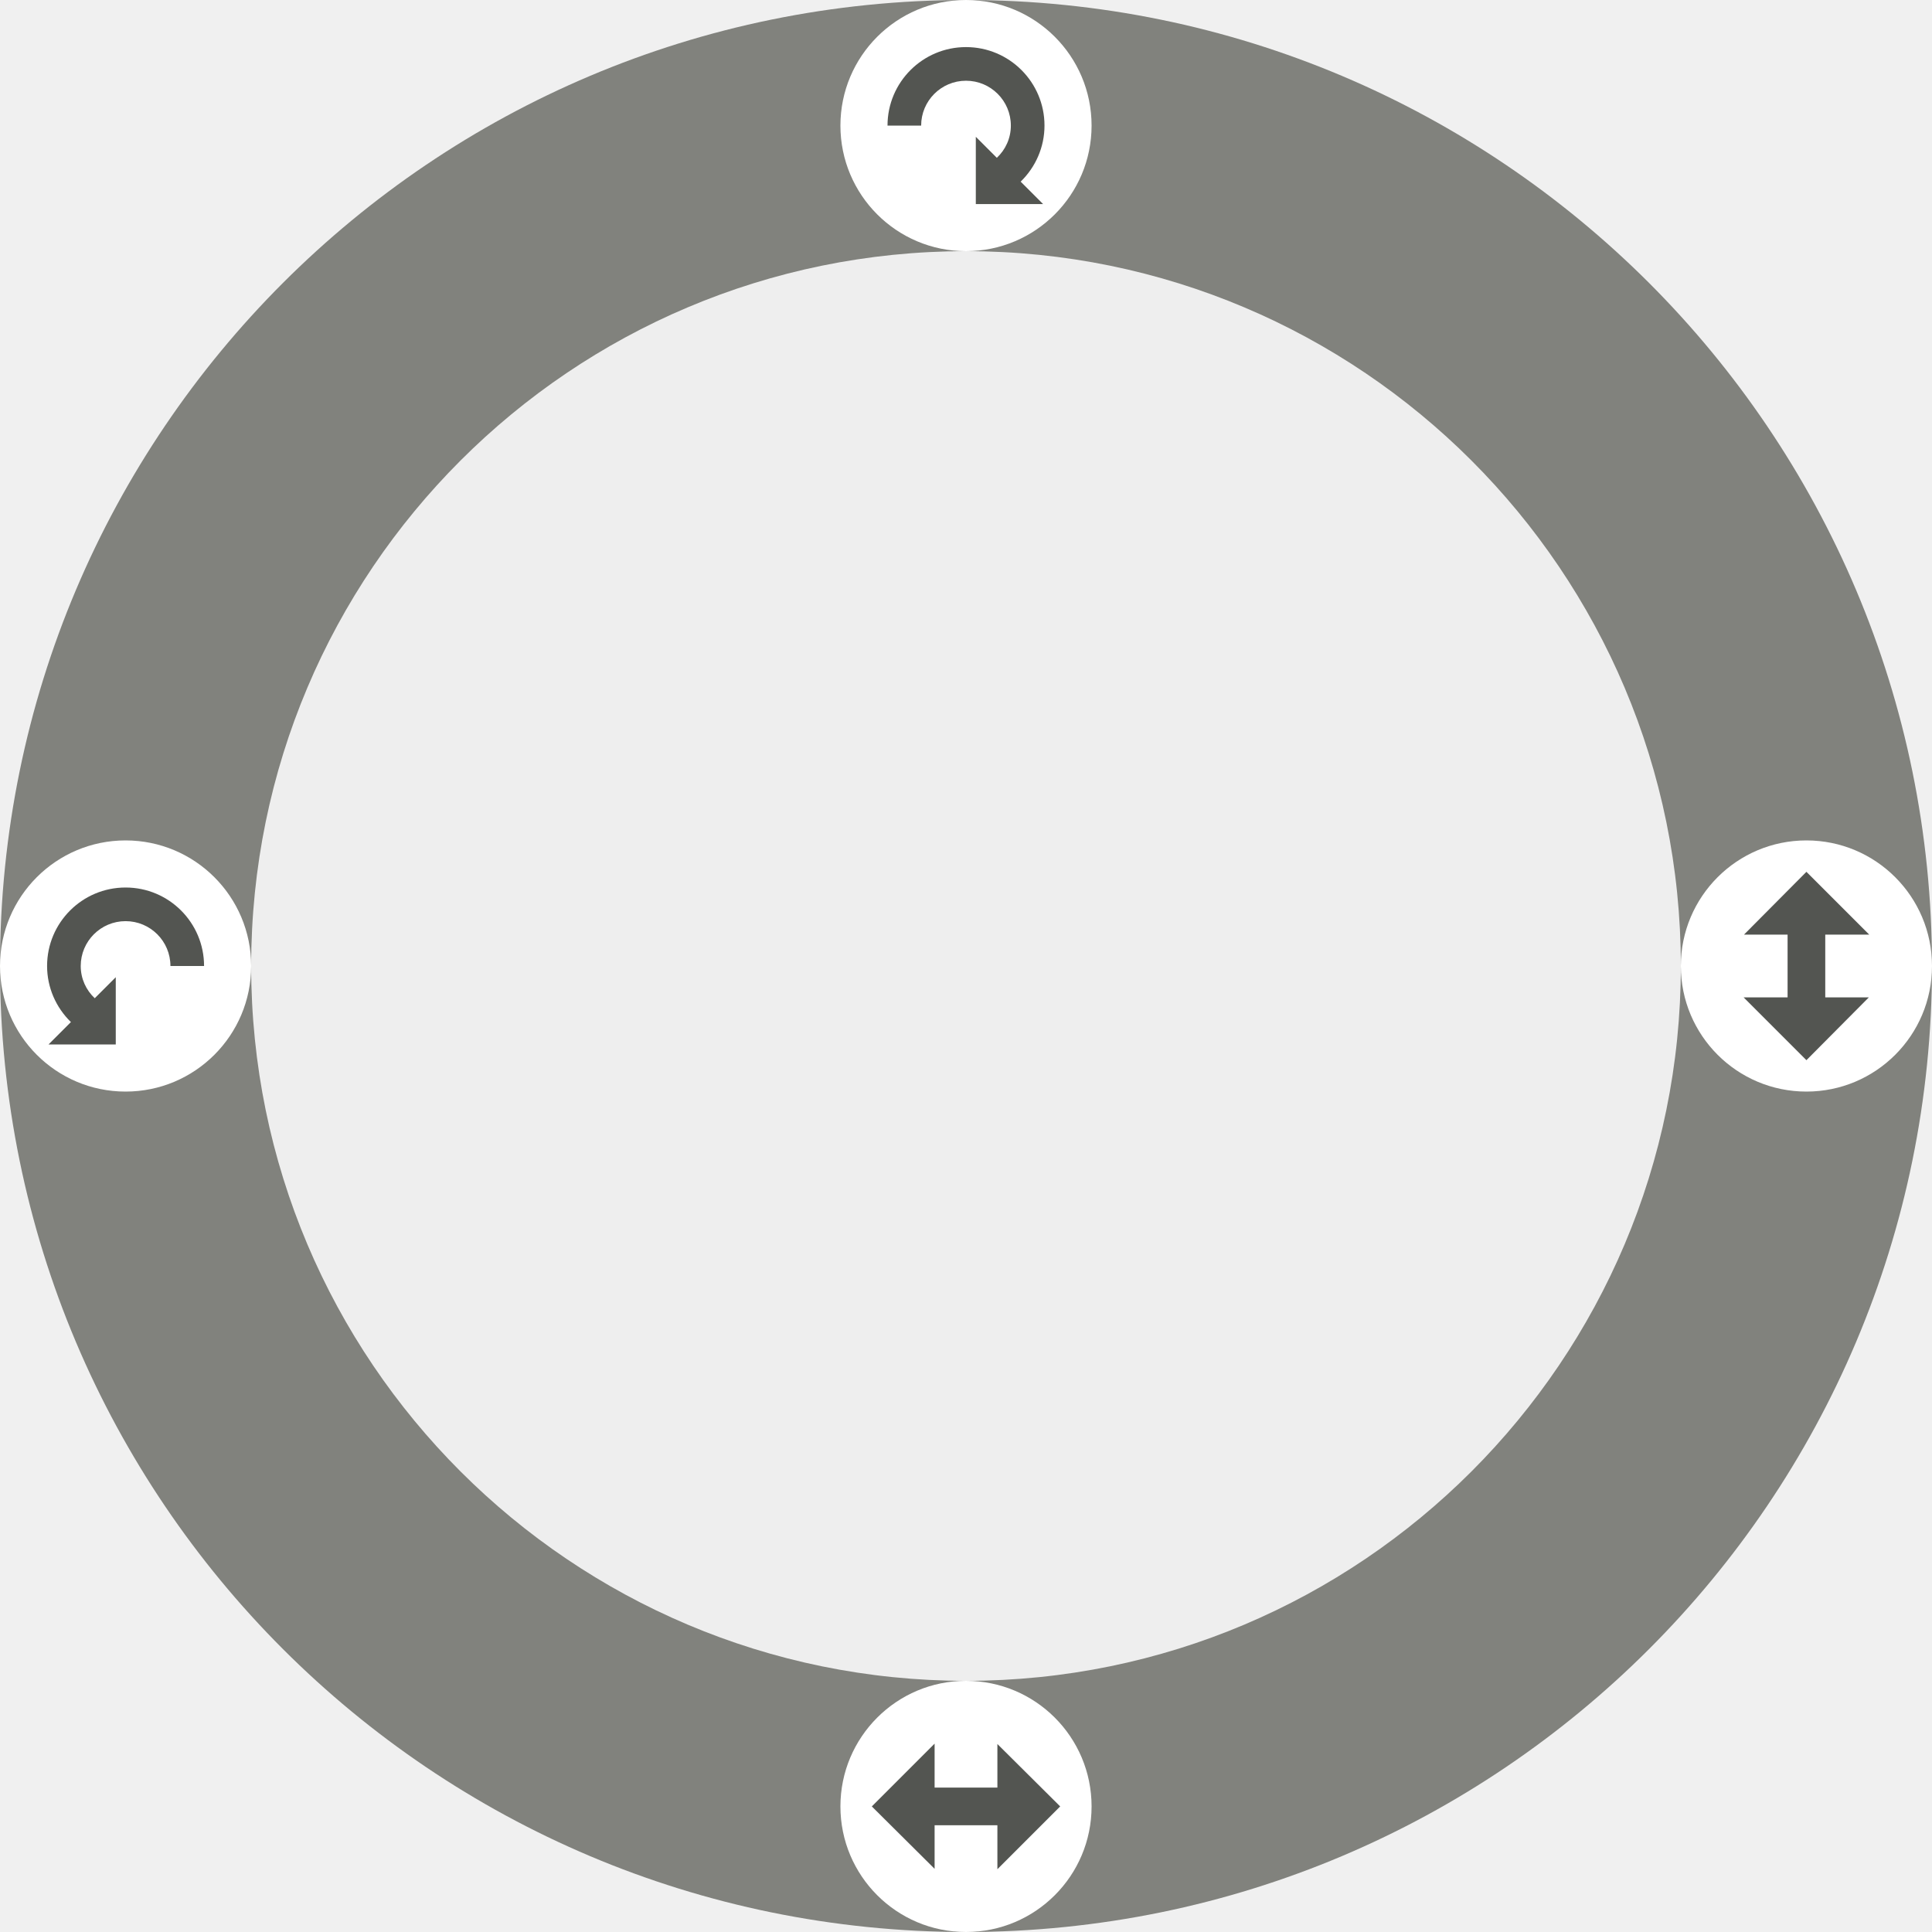
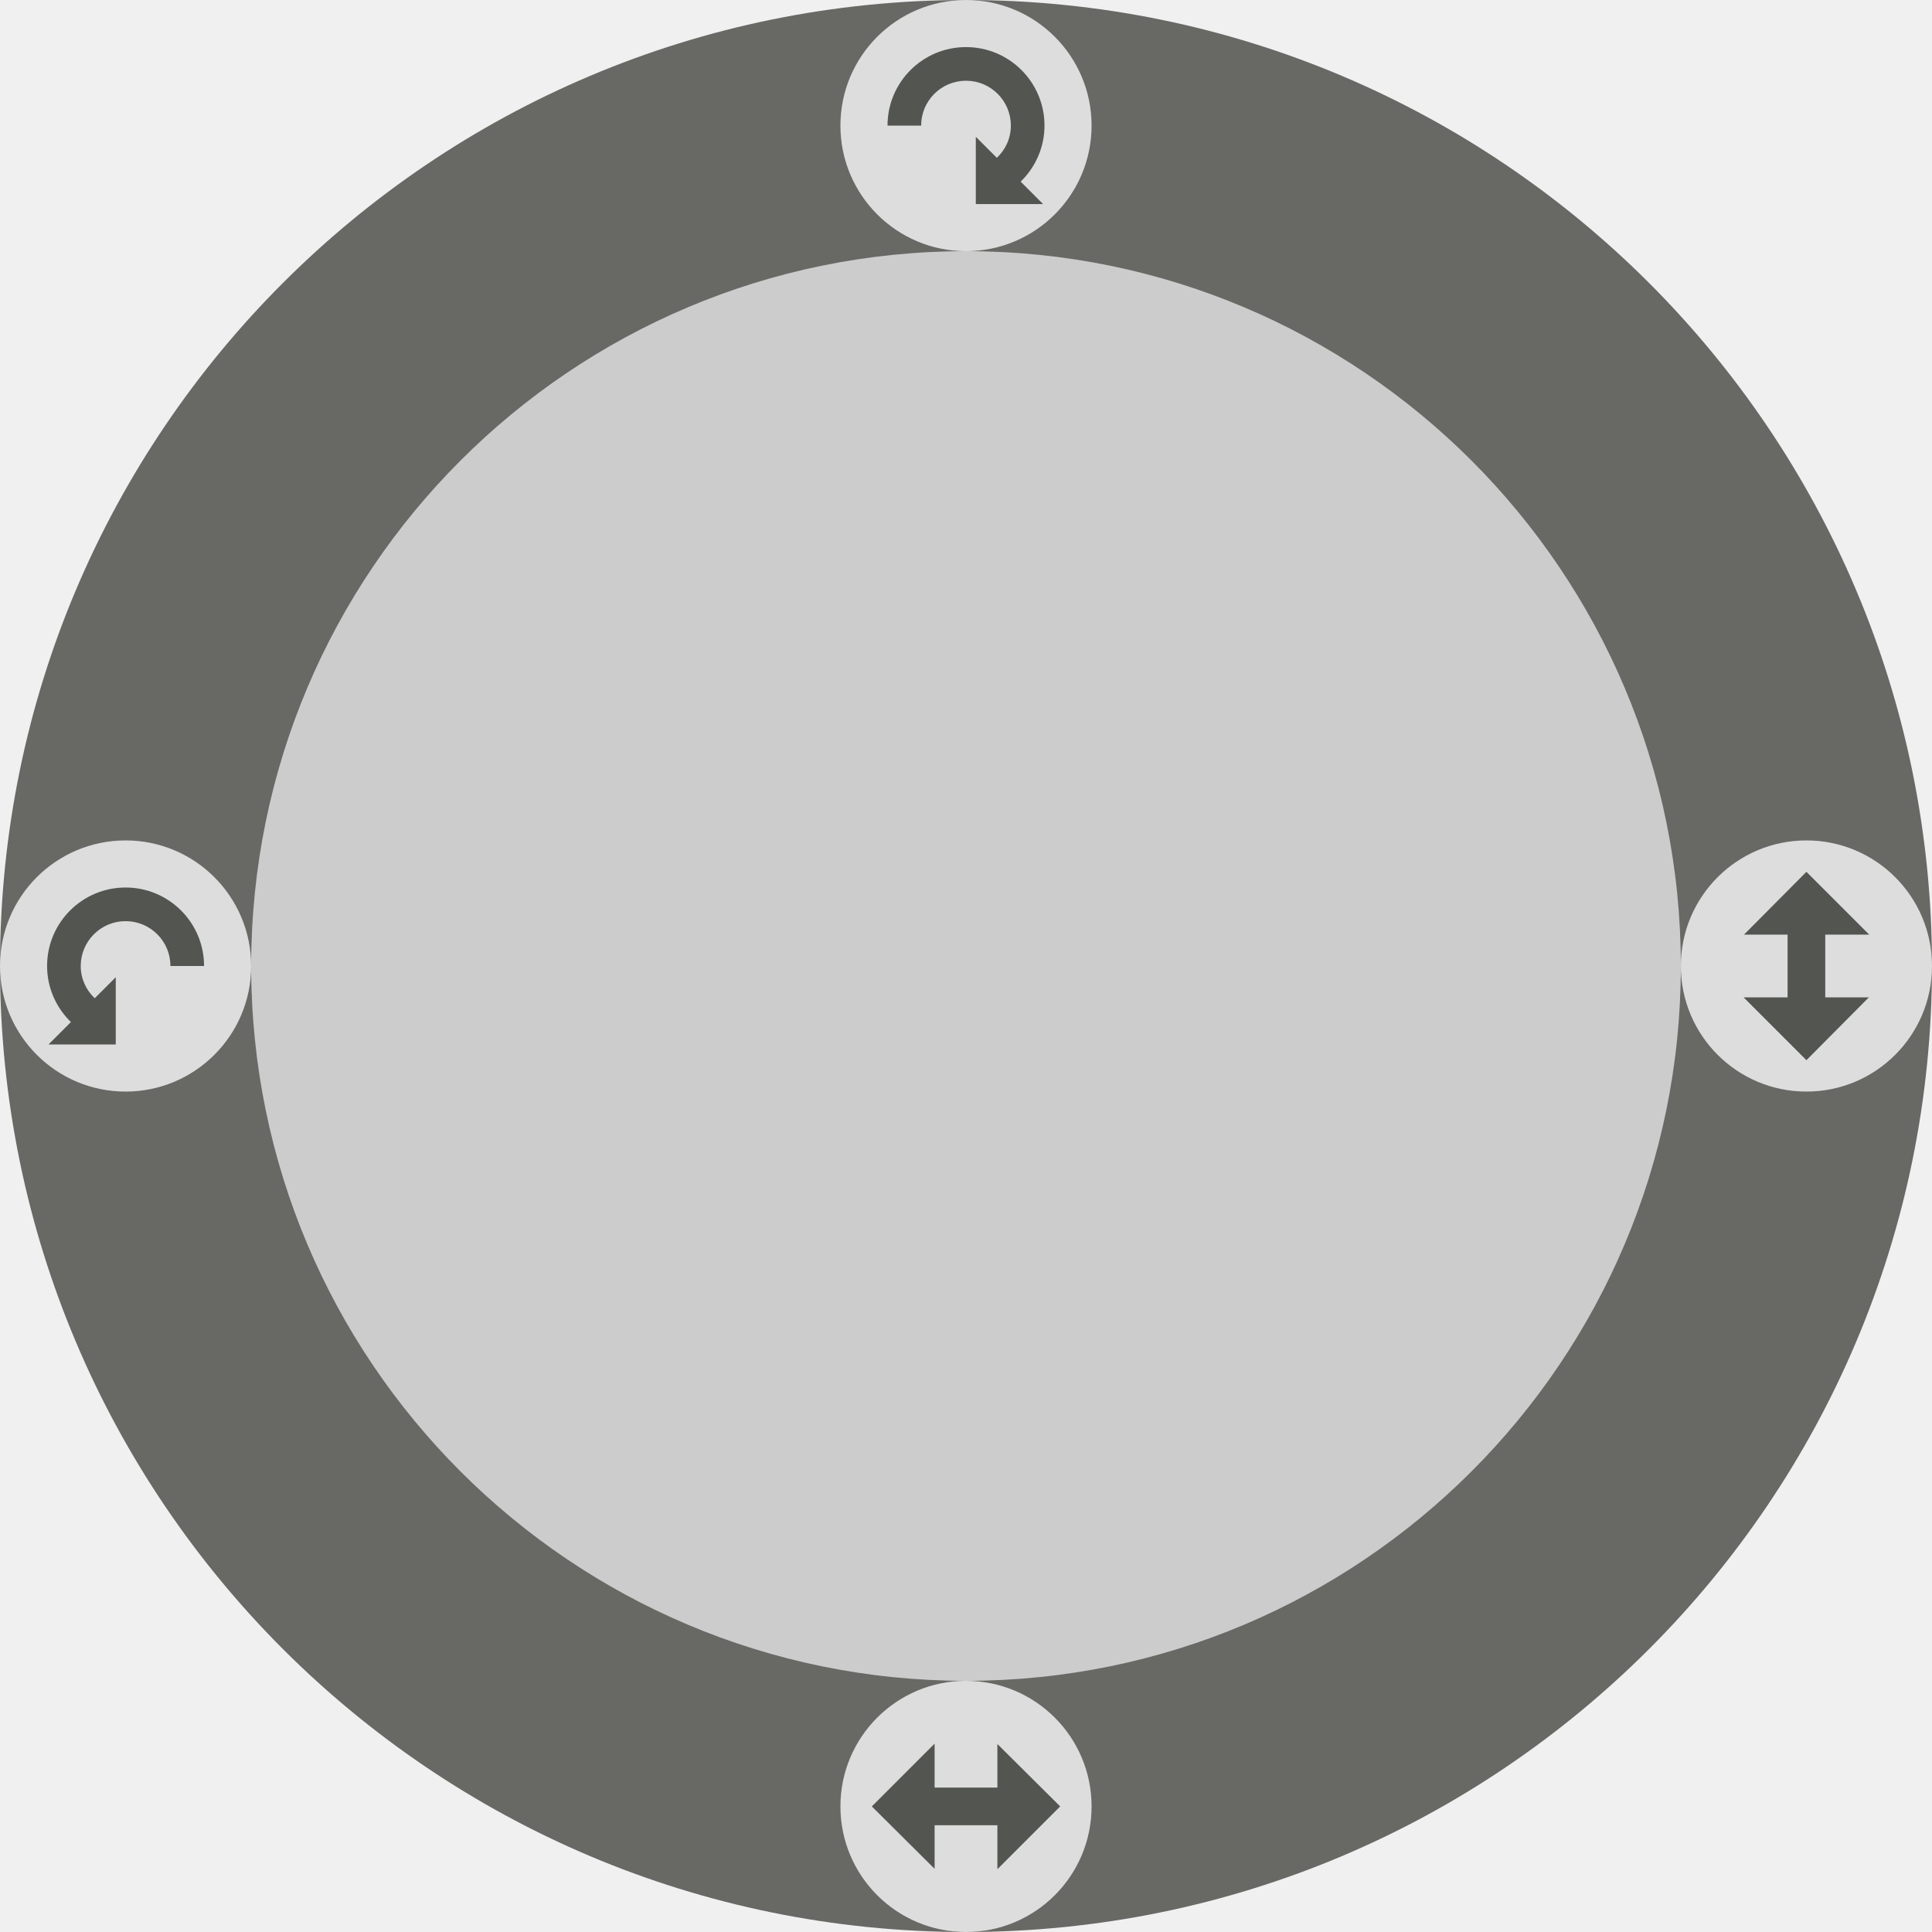
<svg xmlns="http://www.w3.org/2000/svg" xmlns:xlink="http://www.w3.org/1999/xlink" width="200" height="200" version="1.1">
-   <path d="m200 100a100 100 0 0 1-200 0 100 100 0 1 1 200 0z" fill="#81827d" />
-   <path d="m174 100a74 74 0 0 1-148 0 74 74 0 1 1 148 0z" fill="#eee" />
+   <path d="m200 100a100 100 0 0 1-200 0 100 100 0 1 1 200 0z" fill="#686965" />
+   <path d="m174 100a74 74 0 0 1-148 0 74 74 0 1 1 148 0z" fill="#cccccc" />
  <g id="b" transform="matrix(-.65 0 0 .65 113 -52)">
-     <path d="m40 100a20 20 0 0 1-40 0 20 20 0 1 1 40 0z" fill="#fff" />
+     <path d="m40 100a20 20 0 0 1-40 0 20 20 0 1 1 40 0z" fill="#dddddd" />
    <path d="m20 87.5c6.904 0 12.5 5.596 12.5 12.5h-5.357c0-3.945-3.198-7.143-7.143-7.143-3.945 0-7.143 3.198-7.143 7.143 0 2.038 0.861 3.845 2.232 5.134l3.348-3.348v10.714h-10.714l3.571-3.571c-2.389-2.324-3.795-5.511-3.795-8.929 0-6.904 5.596-12.5 12.5-12.5z" fill="#535551" />
  </g>
  <g id="a" transform="matrix(0 .65 -.65 0 304 35)">
-     <path d="m120 180a20 20 0 0 1-40 0 20 20 0 1 1 40 0z" fill="#fff" />
+     <path d="m120 180a20 20 0 0 1-40 0 20 20 0 1 1 40 0z" fill="#dddddd" />
    <path d="m95 170-10 10 10 9.938v-6.938h10v7l10-10-10-9.938v6.938h-10z" fill="#535551" />
  </g>
  <use transform="matrix(-1,0,0,1,113,87)" width="100%" height="100%" xlink:href="#b" />
  <use transform="rotate(90 100 100)" width="100%" height="100%" xlink:href="#a" />
</svg>
